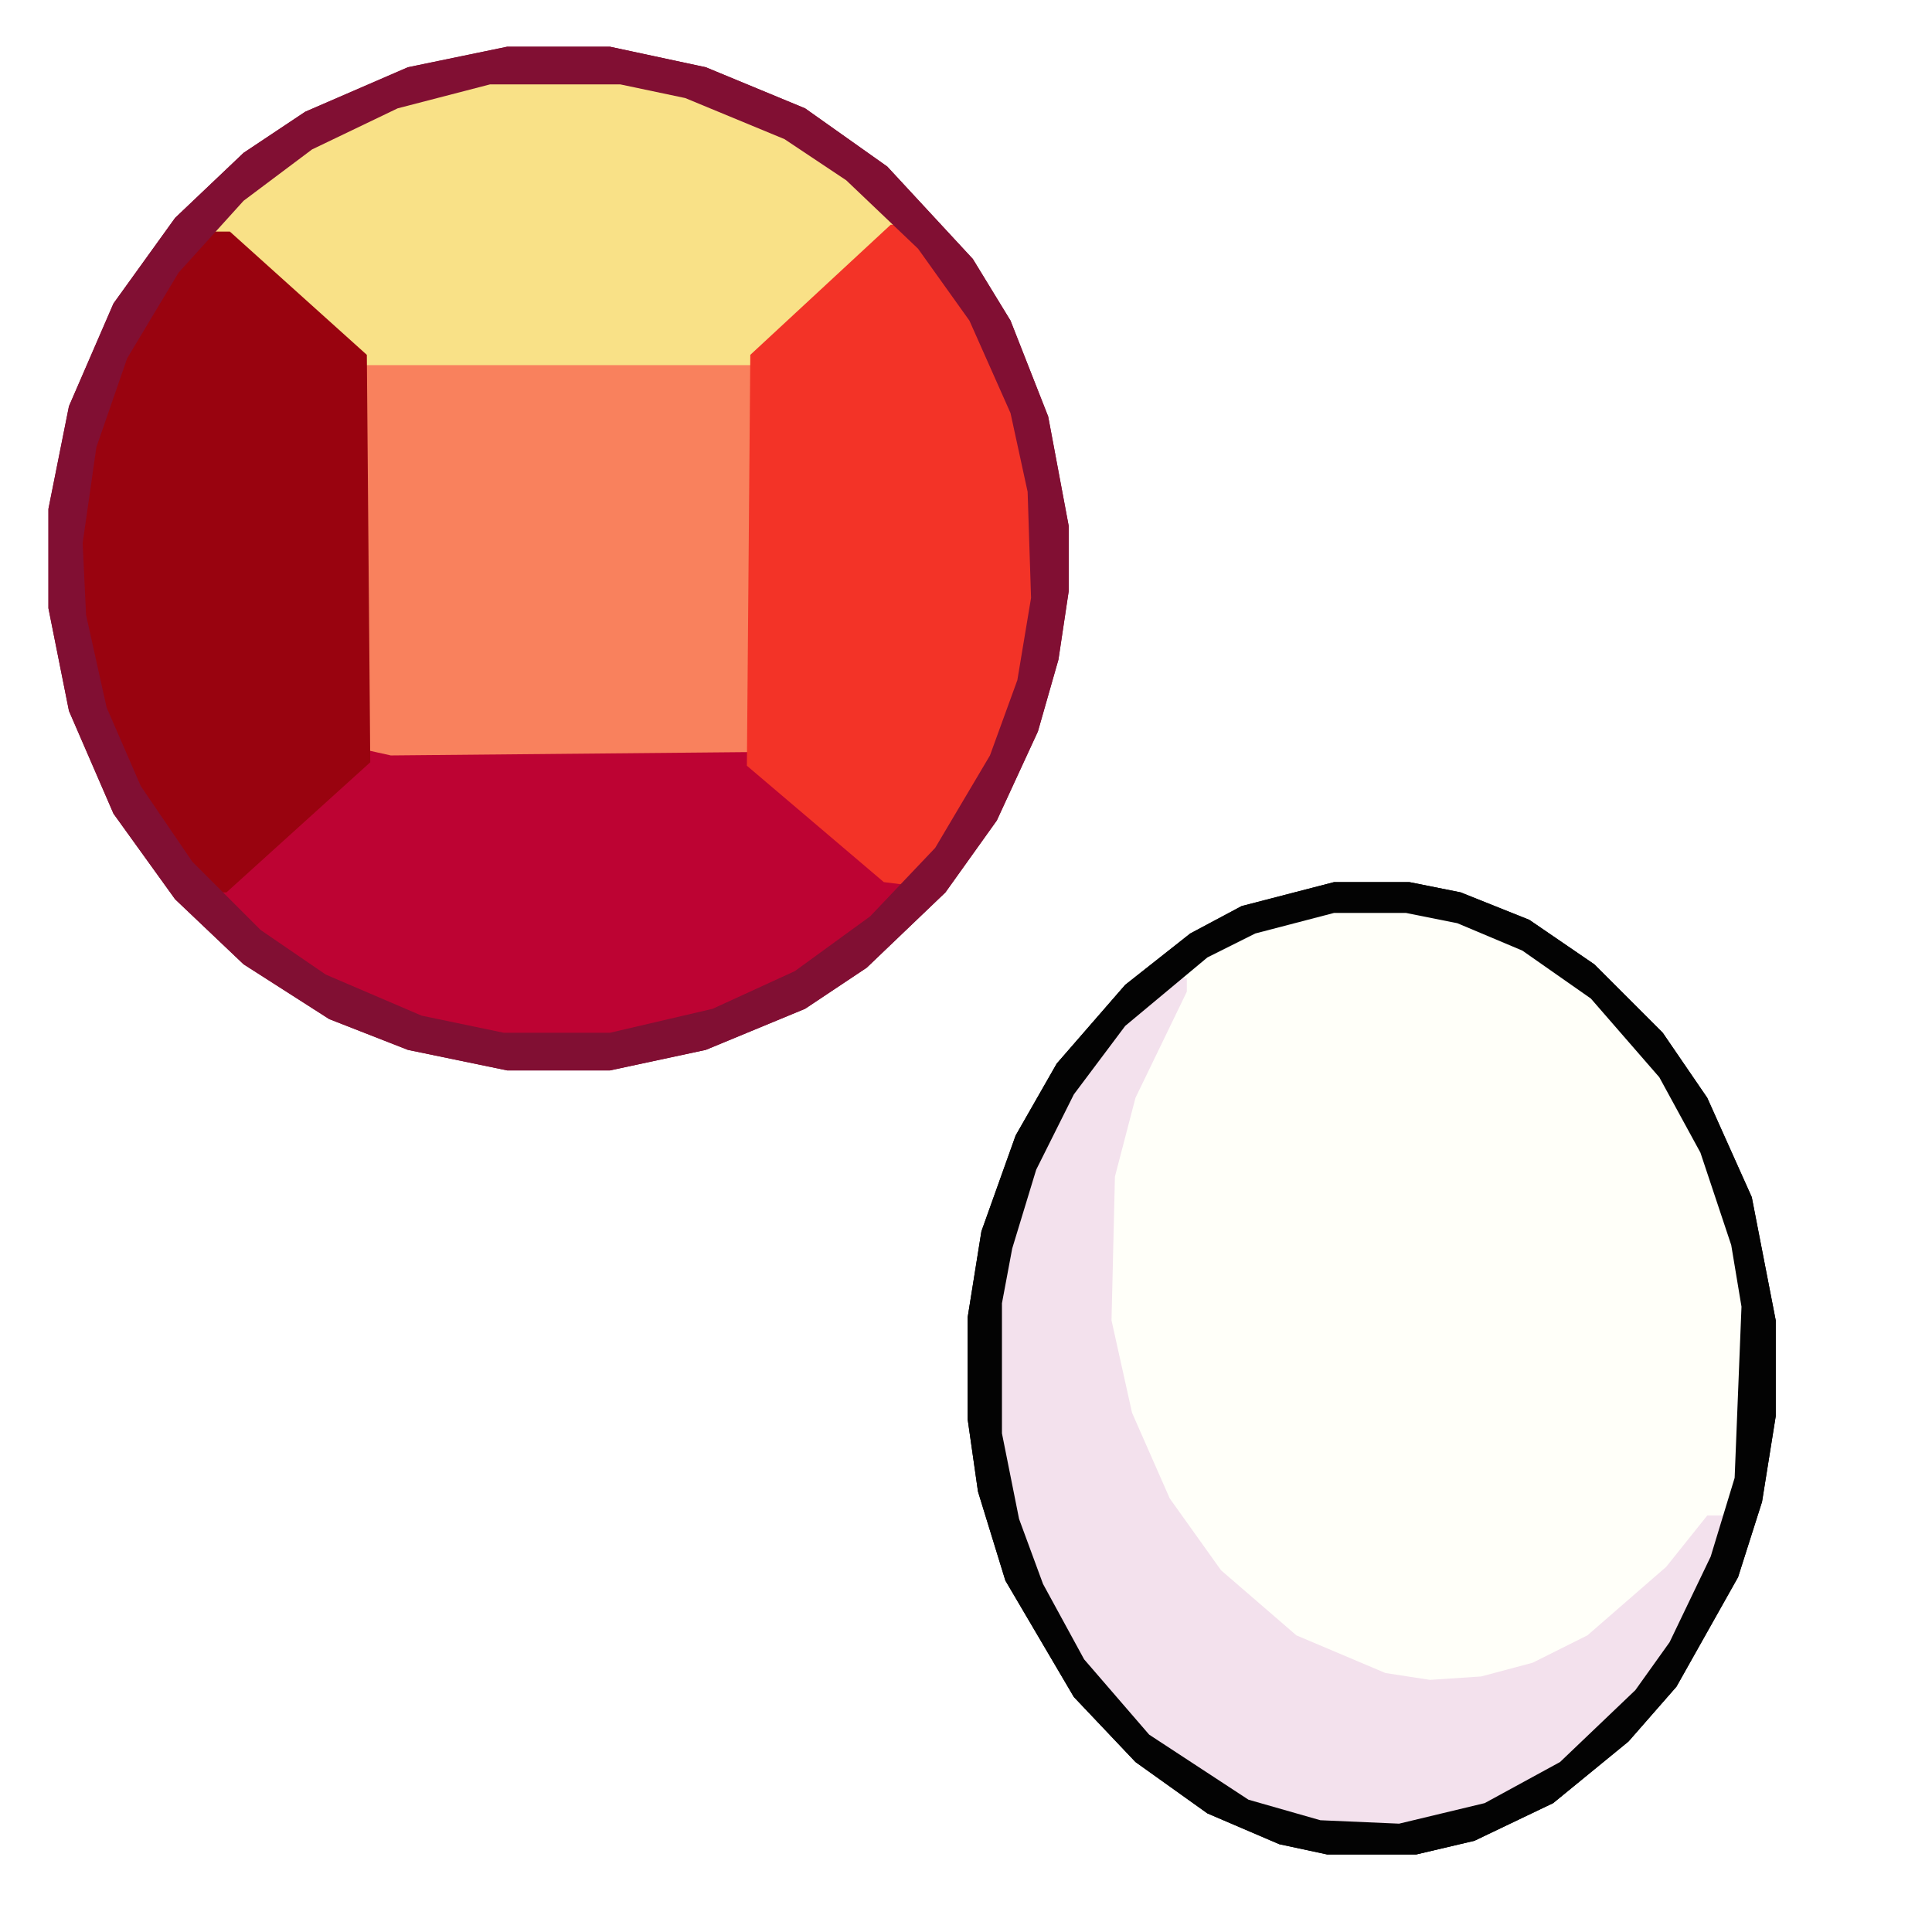
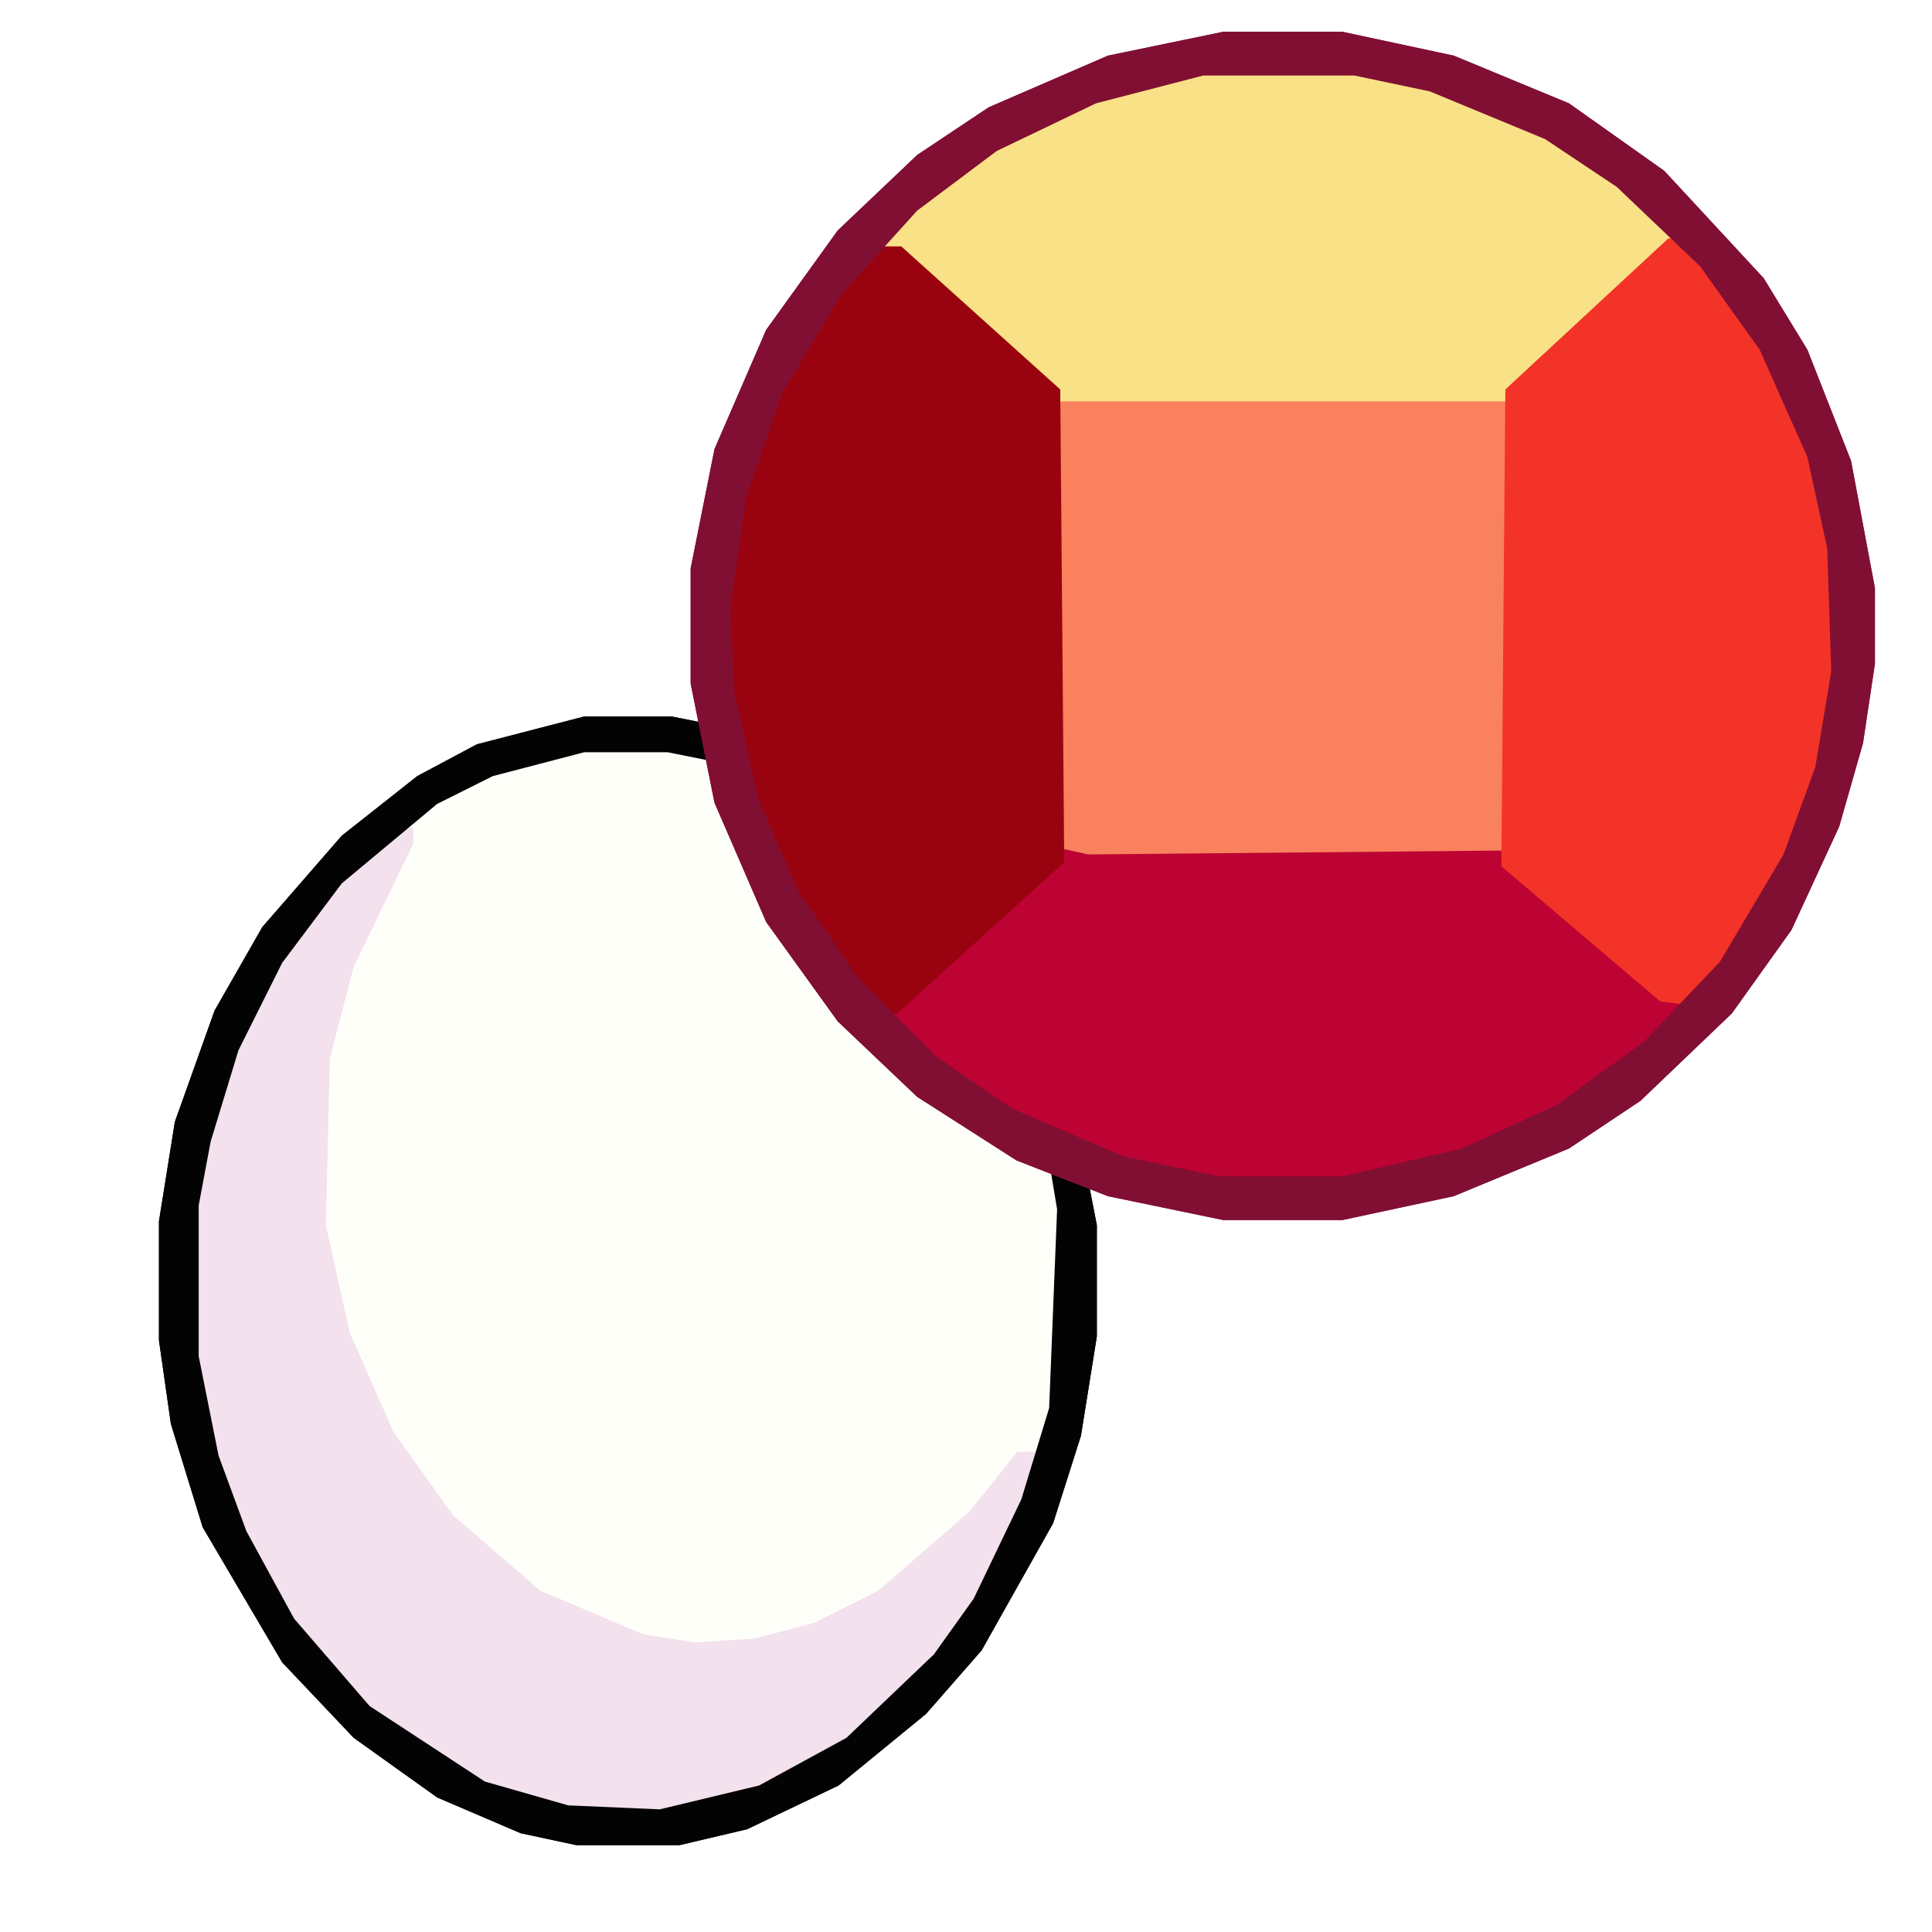
<svg xmlns="http://www.w3.org/2000/svg" viewBox="0 0 200 200" width="200" height="200">
-   <g transform="translate(2 2) scale(0.56)">
+   <g transform="translate(0 68) scale(0.65)">
+     <svg viewBox="-30 0 316 316" width="200" height="200">
+       <path d="M117,15 L90,22 L75,30 L56,45 L36,68 L24,89 L14,117 L10,142 L10,172 L13,193 L21,219 L41,253 L59,272 L80,287 L101,296 L115,299 L141,299 L158,295 L181,284 L203,266 L217,250 L235,218 L242,196 L246,171 L246,143 L239,107 L226,78 L213,59 L193,39 L174,26 L154,18 L139,15 Z" fill="#030303" fill-rule="evenodd" />
+       <path d="M115,23 L92,29 L78,36 L55,55 L40,75 L31,92 L22,120 L19,136 L19,178 L24,203 L31,222 L43,244 L61,265 L90,284 L111,290 L138,291 L163,285 L179,277 L206,253 L216,239 L228,214 L235,191 L237,176 L237,137 L234,119 L225,92 L213,70 L194,48 L174,34 L155,26 L140,23 Z" fill="#fffff9" fill-rule="evenodd" />
+       <path d="M69,43 L55,55 L40,75 L31,92 L22,120 L19,136 L19,178 L27,212 L38,236 L48,251 L61,265 L80,279 L105,289 L119,291 L138,291 L163,285 L185,273 L206,253 L223,226 L231,205 L231,200 L226,200 L214,215 L191,235 L175,243 L160,247 L145,248 L132,246 L106,235 L84,216 L69,195 L58,170 L52,143 L53,101 L59,78 L74,47 L74,43 Z" fill="#f3e1ed" fill-rule="evenodd" />
+       <path d="M117,15 L90,22 L75,30 L56,45 L36,68 L24,89 L14,117 L10,142 L10,172 L13,193 L21,219 L41,253 L59,272 L80,287 L101,296 L115,299 L141,299 L158,295 L181,284 L203,266 L217,250 L235,218 L242,196 L246,171 L246,143 L239,107 L226,78 L213,59 L193,39 L174,26 L154,18 L139,15 Z M117,24 L138,24 L153,27 L172,35 L192,49 L212,72 L224,94 L233,121 L236,139 L234,189 L227,212 L215,237 L205,251 L183,272 L161,284 L136,290 L113,289 L92,283 L63,264 L44,242 L32,220 L25,201 L20,176 L20,138 L23,122 L30,99 L41,77 L56,57 L80,37 L94,30 Z" fill="#030303" fill-rule="evenodd" />
+     </svg>
+   </g>
+   <g transform="translate(68 0) scale(0.65)">
    <svg viewBox="-0.5 0 316 316" width="200" height="200">
      <path d="M142,8 L113,14 L83,27 L65,39 L45,58 L27,83 L14,113 L8,143 L8,172 L14,202 L27,232 L45,257 L65,276 L90,292 L113,301 L142,307 L172,307 L200,301 L229,289 L247,277 L270,255 L285,234 L297,208 L303,187 L306,167 L306,148 L300,116 L289,88 L278,70 L253,43 L229,26 L200,14 L172,8 Z" fill="#810f33" fill-rule="evenodd" />
      <path d="M135,18 L108,25 L83,37 L63,52 L40,79 L27,104 L19,133 L17,164 L21,192 L29,216 L45,243 L61,261 L87,280 L115,292 L139,297 L174,297 L192,294 L212,287 L244,268 L264,249 L278,229 L289,205 L295,179 L296,144 L293,125 L287,105 L278,86 L263,65 L239,43 L215,29 L192,21 L177,18 Z" fill="#f9815d" fill-rule="evenodd" />
      <path d="M56,60 L56,64 L97,101 L217,101 L257,64 L257,59 L249,51 L230,37 L215,29 L183,19 L158,17 L135,18 L103,27 L74,43 Z" fill="#f9e187" fill-rule="evenodd" />
      <path d="M57,252 L57,256 L61,261 L87,280 L115,292 L139,297 L174,297 L204,290 L228,279 L244,268 L258,255 L257,249 L215,214 L108,215 L99,213 Z" fill="#bd0333" fill-rule="evenodd" />
      <path d="M54,62 L35,87 L24,112 L18,139 L17,164 L21,192 L29,216 L45,243 L56,255 L60,255 L102,217 L101,98 L61,62 Z" fill="#99030f" fill-rule="evenodd" />
      <path d="M254,60 L213,98 L212,218 L252,252 L260,253 L278,229 L290,202 L296,171 L296,144 L290,113 L284,98 L268,71 L258,60 Z" fill="#f33327" fill-rule="evenodd" />
      <path d="M142,8 L113,14 L83,27 L65,39 L45,58 L27,83 L14,113 L8,143 L8,172 L14,202 L27,232 L45,257 L65,276 L90,292 L113,301 L142,307 L172,307 L200,301 L229,289 L247,277 L270,255 L285,234 L297,208 L303,187 L306,167 L306,148 L300,116 L289,88 L278,70 L253,43 L229,26 L200,14 L172,8 Z M137,19 L175,19 L194,23 L223,35 L241,47 L262,67 L277,88 L289,115 L294,138 L295,169 L291,193 L283,215 L267,242 L248,262 L226,278 L202,289 L172,296 L141,296 L117,291 L89,279 L70,266 L50,246 L35,224 L25,201 L19,174 L18,153 L22,125 L31,99 L46,74 L65,53 L85,38 L110,26 Z" fill="#810f33" fill-rule="evenodd" />
    </svg>
  </g>
-   <g transform="translate(86 86) scale(0.56)">
-     <svg viewBox="-30 0 316 316" width="200" height="200">
-       <path d="M117,15 L90,22 L75,30 L56,45 L36,68 L24,89 L14,117 L10,142 L10,172 L13,193 L21,219 L41,253 L59,272 L80,287 L101,296 L115,299 L141,299 L158,295 L181,284 L203,266 L217,250 L235,218 L242,196 L246,171 L246,143 L239,107 L226,78 L213,59 L193,39 L174,26 L154,18 L139,15 Z" fill="#030303" fill-rule="evenodd" />
-       <path d="M115,23 L92,29 L78,36 L55,55 L40,75 L31,92 L22,120 L19,136 L19,178 L24,203 L31,222 L43,244 L61,265 L90,284 L111,290 L138,291 L163,285 L179,277 L206,253 L216,239 L228,214 L235,191 L237,176 L237,137 L234,119 L225,92 L213,70 L194,48 L174,34 L155,26 L140,23 Z" fill="#fffff9" fill-rule="evenodd" />
-       <path d="M69,43 L55,55 L40,75 L31,92 L22,120 L19,136 L19,178 L27,212 L38,236 L48,251 L61,265 L80,279 L105,289 L119,291 L138,291 L163,285 L185,273 L206,253 L223,226 L231,205 L231,200 L226,200 L214,215 L191,235 L175,243 L160,247 L145,248 L132,246 L106,235 L84,216 L69,195 L58,170 L52,143 L53,101 L59,78 L74,47 L74,43 Z" fill="#f3e1ed" fill-rule="evenodd" />
-       <path d="M117,15 L90,22 L75,30 L56,45 L36,68 L24,89 L14,117 L10,142 L10,172 L13,193 L21,219 L41,253 L59,272 L80,287 L101,296 L115,299 L141,299 L158,295 L181,284 L203,266 L217,250 L235,218 L242,196 L246,171 L246,143 L239,107 L226,78 L213,59 L193,39 L174,26 L154,18 L139,15 Z M117,24 L138,24 L153,27 L172,35 L192,49 L212,72 L224,94 L233,121 L236,139 L234,189 L227,212 L215,237 L205,251 L183,272 L161,284 L136,290 L113,289 L92,283 L63,264 L44,242 L32,220 L25,201 L20,176 L20,138 L23,122 L30,99 L41,77 L56,57 L80,37 L94,30 Z" fill="#030303" fill-rule="evenodd" />
-     </svg>
-   </g>
</svg>
